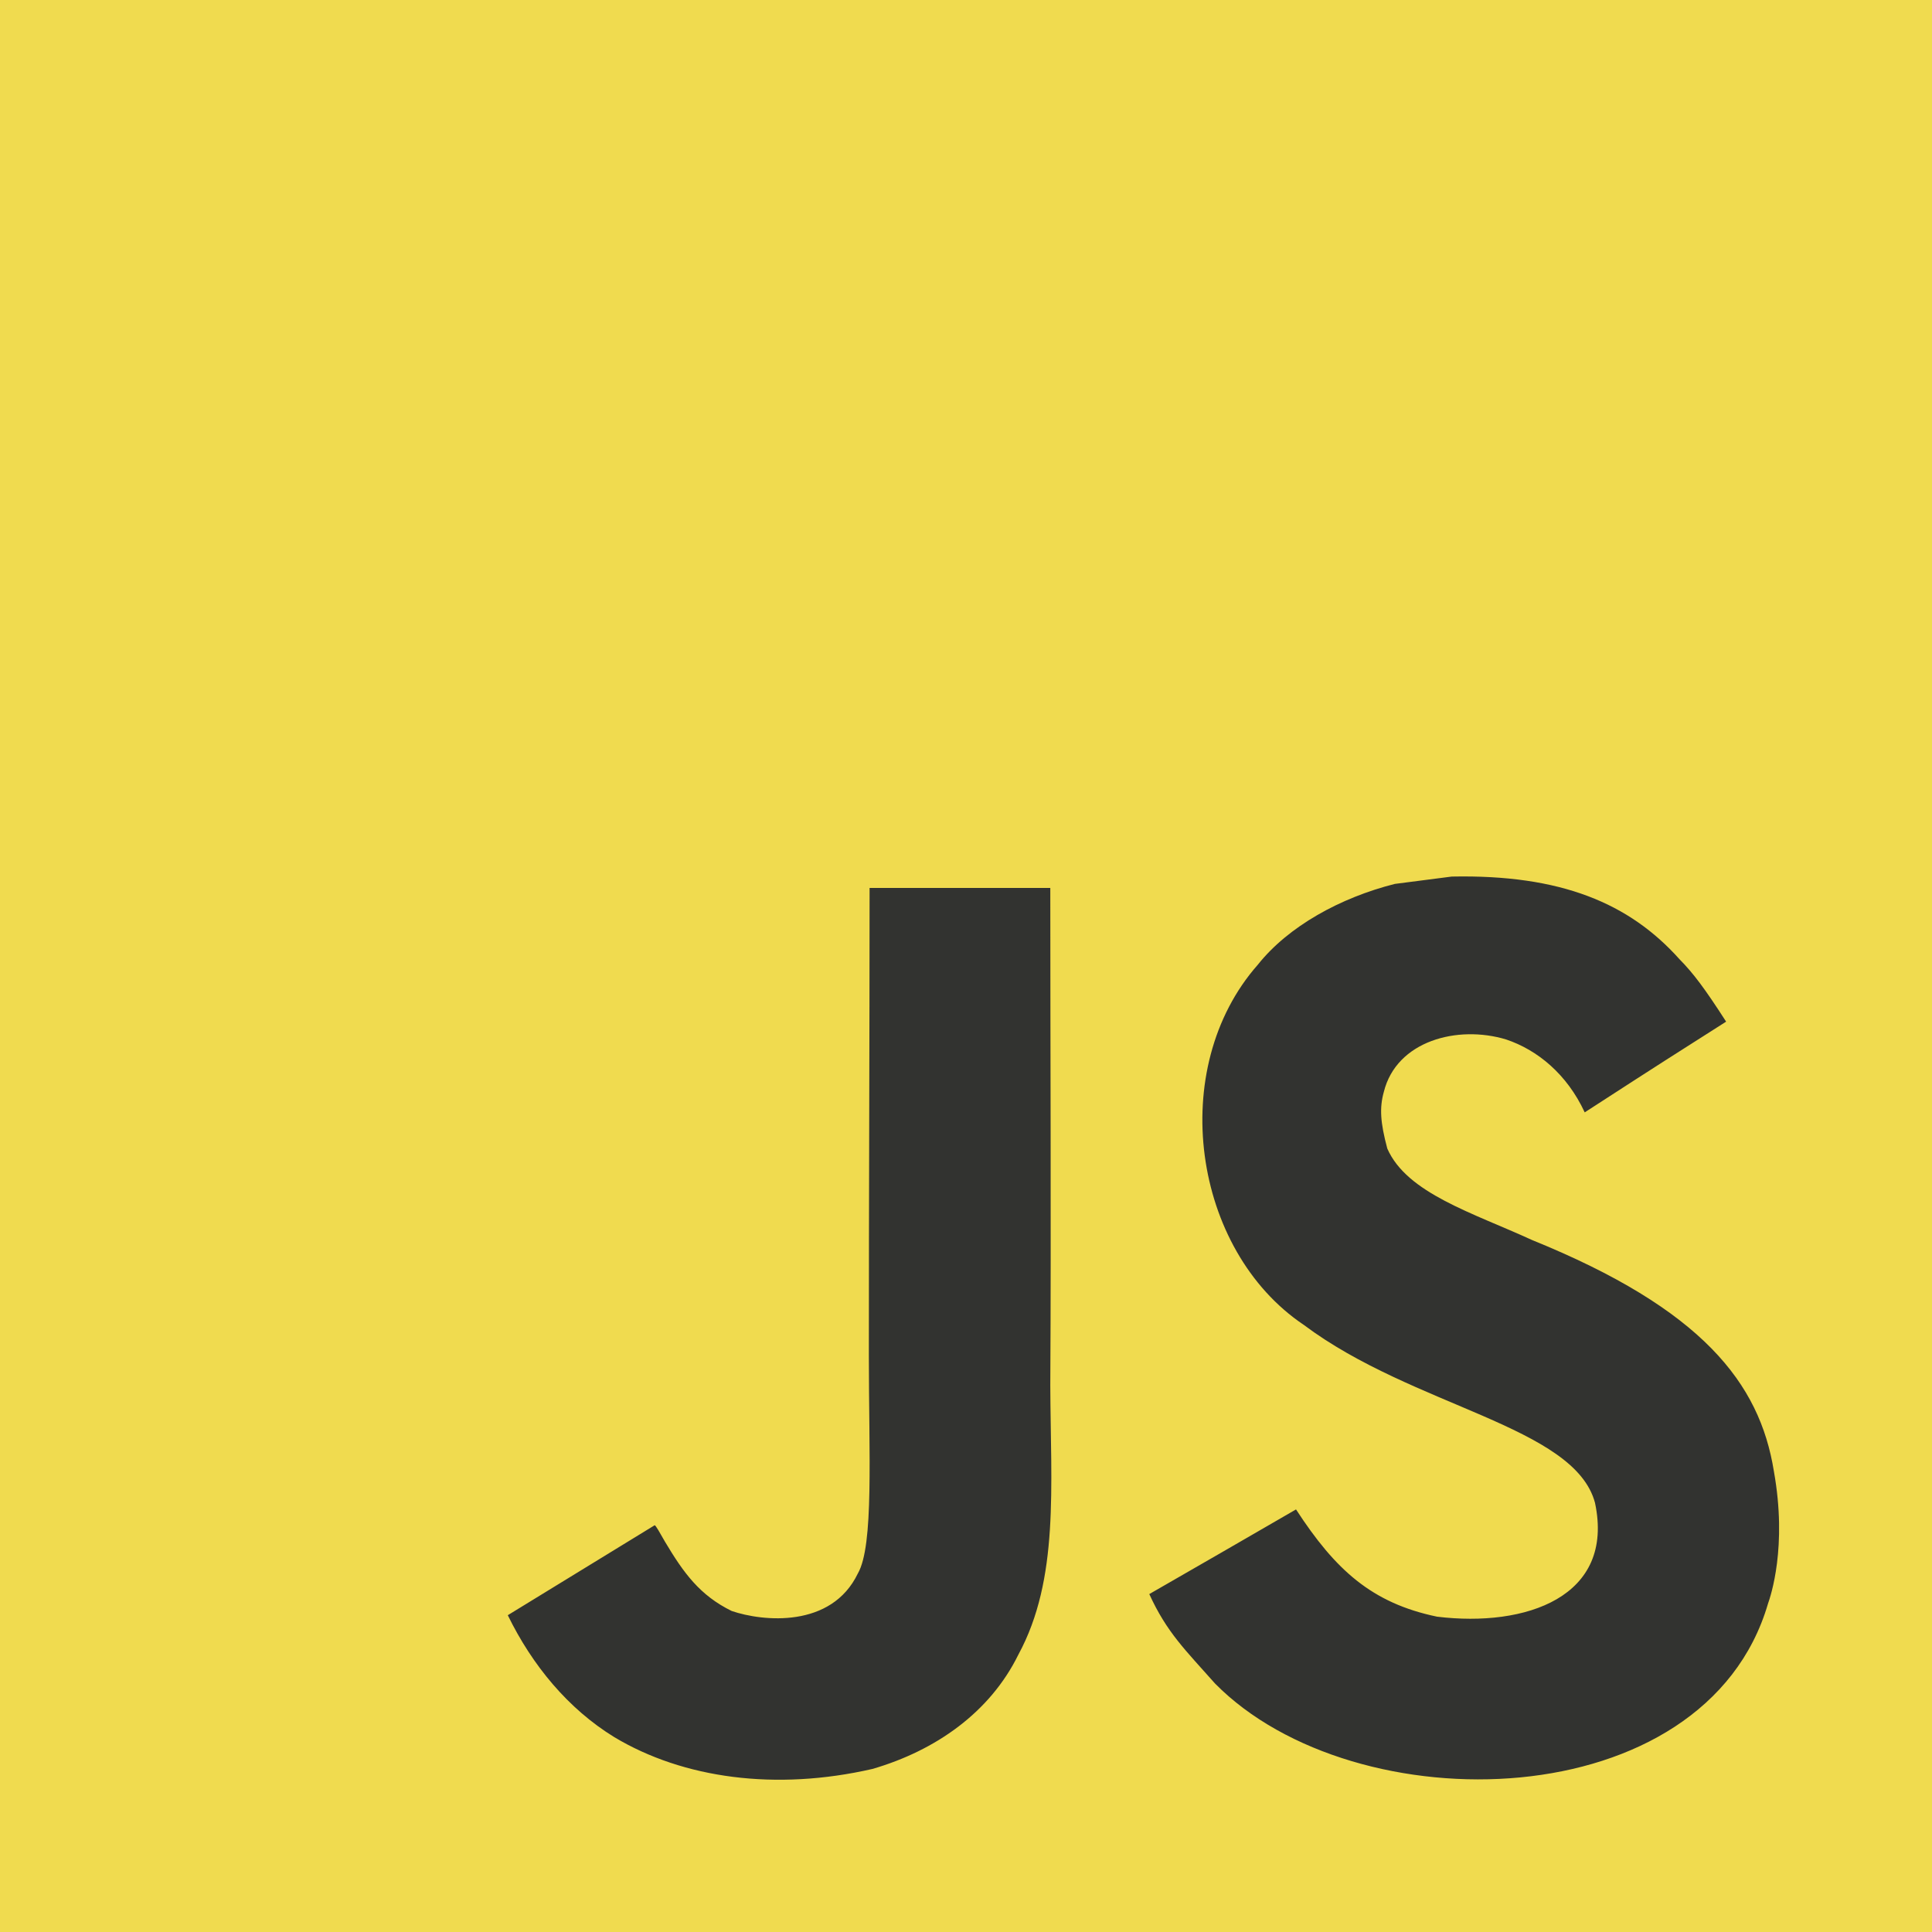
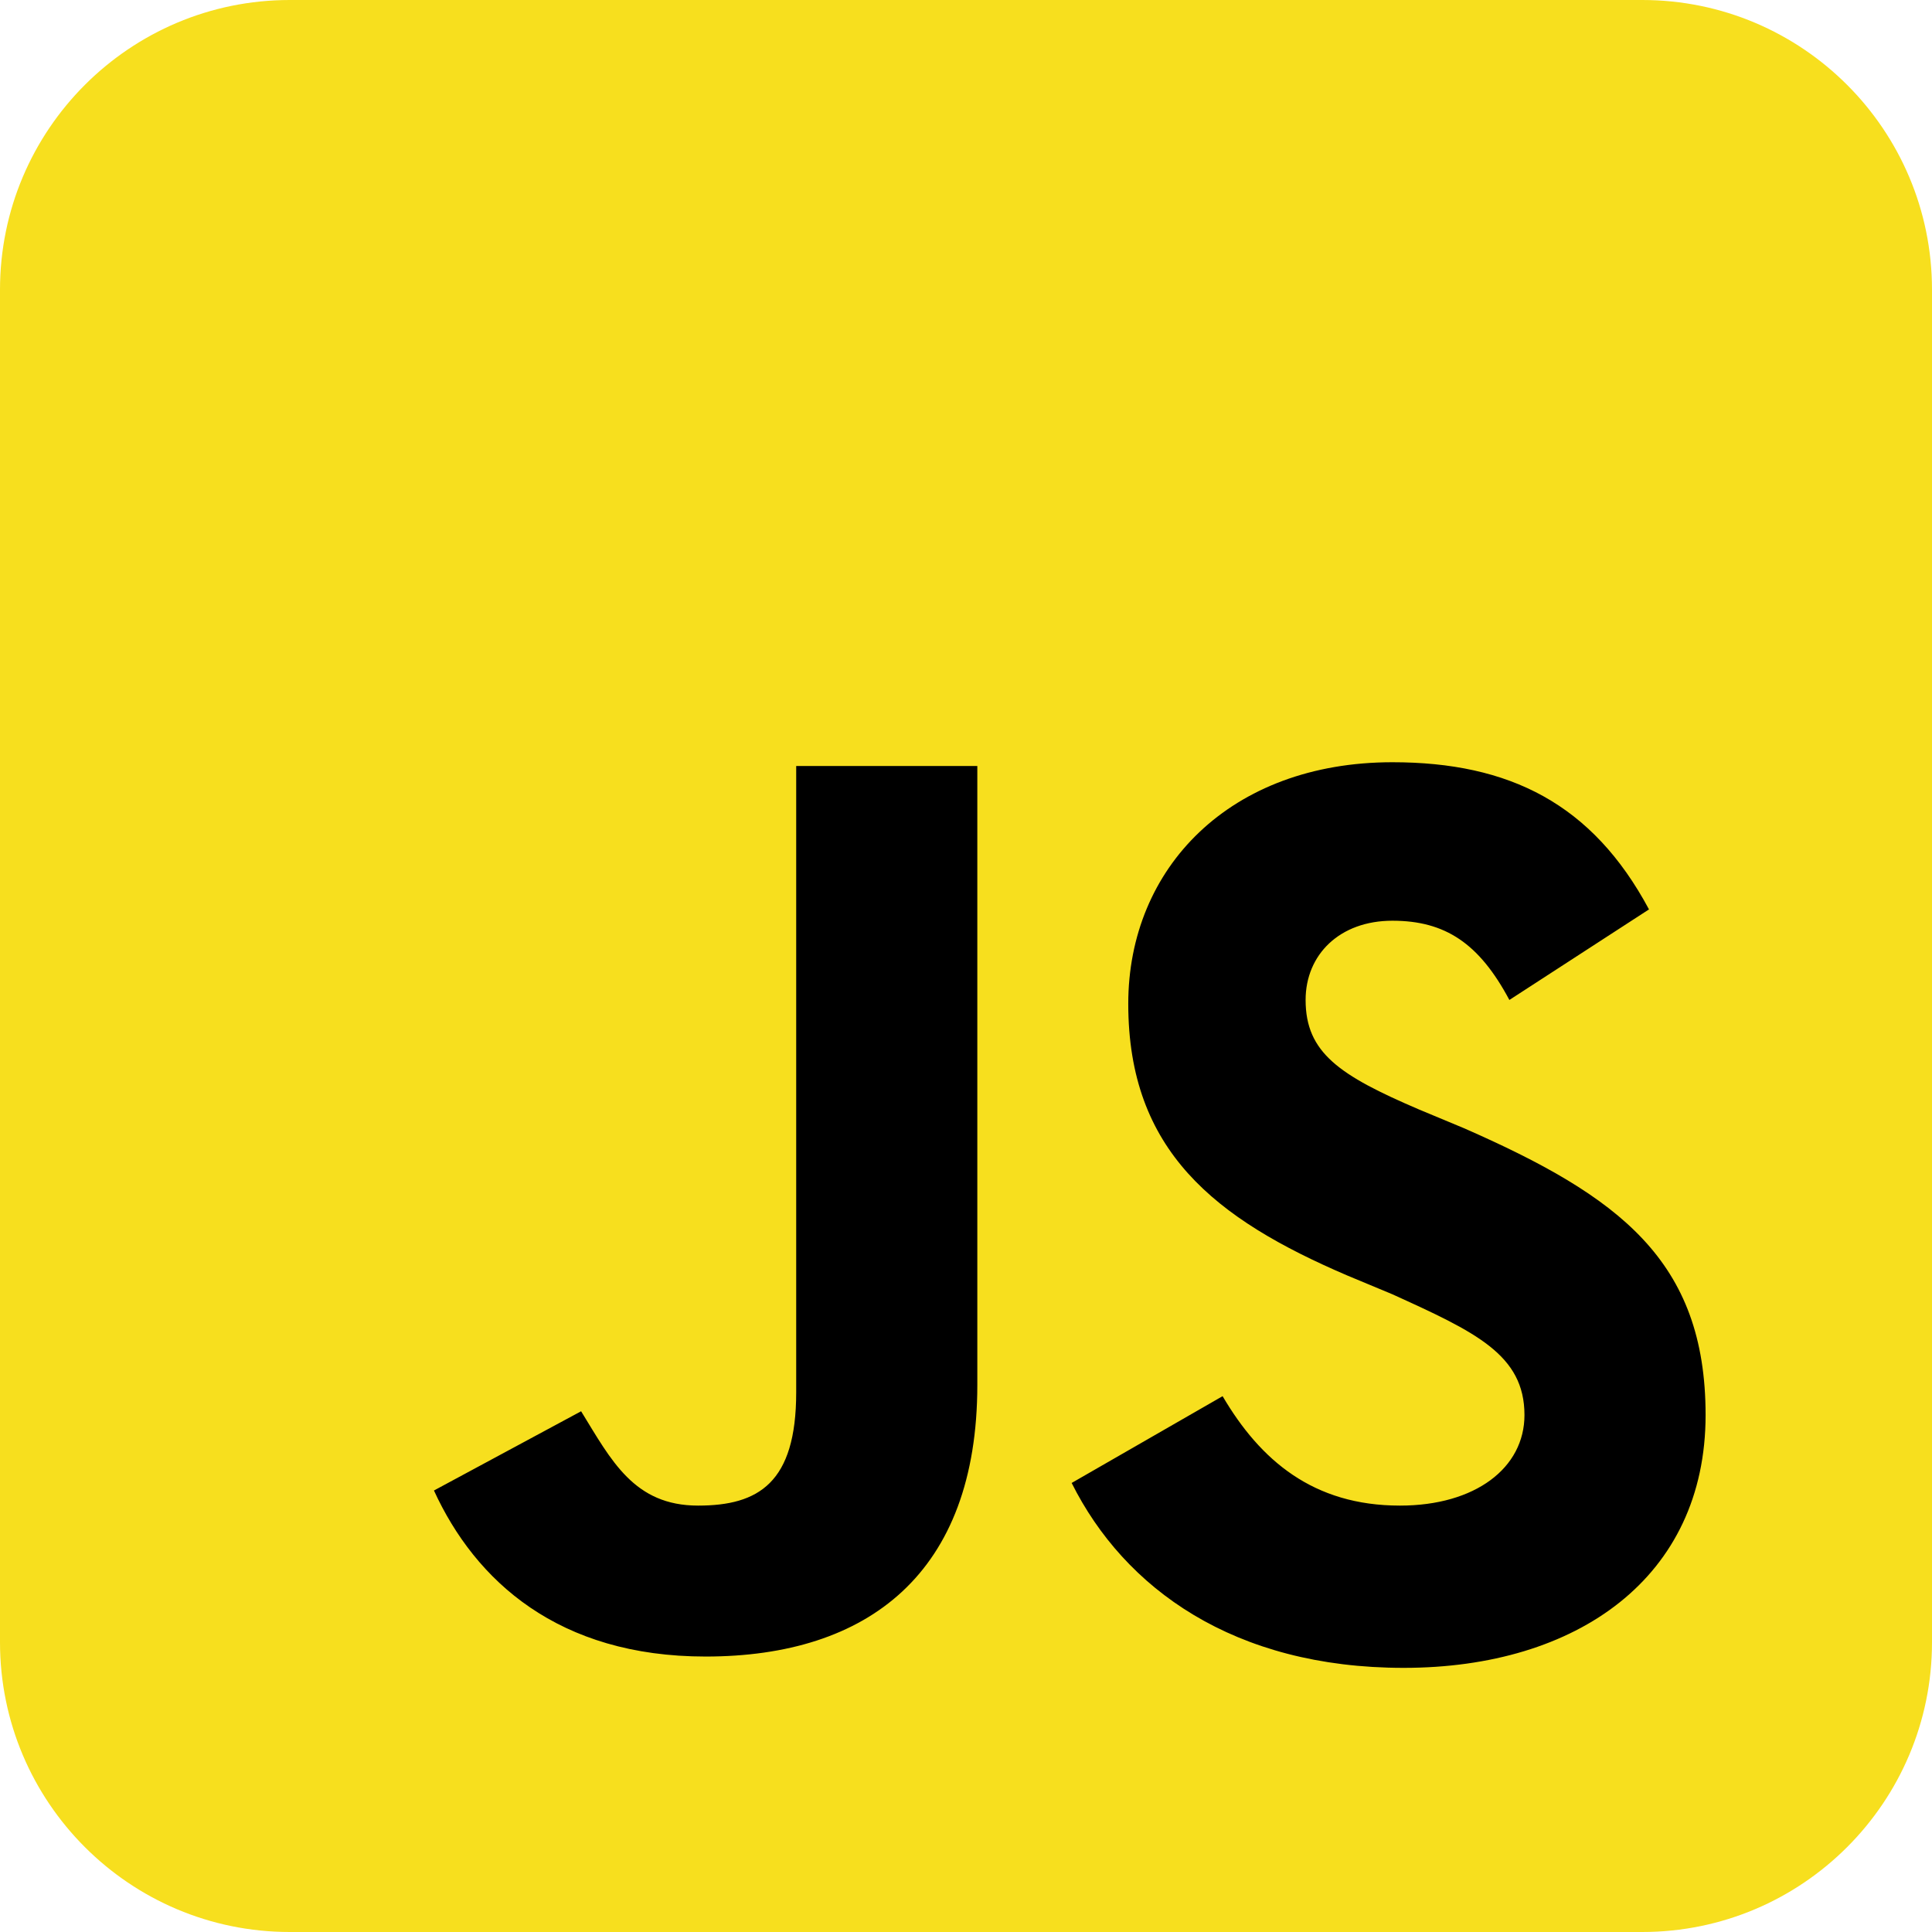
- <svg xmlns="http://www.w3.org/2000/svg" width="2500" height="2500" viewBox="0 0 1052 1052">
-   <path fill="#f0db4f" d="M0 0h1052v1052H0z" />
-   <path d="M965.9 801.1c-7.7-48-39-88.3-131.7-125.9-32.2-14.8-68.1-25.399-78.8-49.8-3.8-14.2-4.3-22.2-1.9-30.8 6.9-27.9 40.2-36.6 66.6-28.6 17 5.7 33.1 18.801 42.8 39.7 45.4-29.399 45.3-29.2 77-49.399-11.6-18-17.8-26.301-25.4-34-27.3-30.5-64.5-46.2-124-45-10.3 1.3-20.699 2.699-31 4-29.699 7.5-58 23.1-74.6 44-49.8 56.5-35.6 155.399 25 196.1 59.7 44.8 147.4 55 158.6 96.9 10.9 51.3-37.699 67.899-86 62-35.6-7.4-55.399-25.5-76.8-58.4-39.399 22.8-39.399 22.8-79.899 46.1 9.6 21 19.699 30.5 35.8 48.7 76.2 77.3 266.899 73.5 301.1-43.5 1.399-4.001 10.6-30.801 3.199-72.101zm-394-317.6h-98.4c0 85-.399 169.4-.399 254.4 0 54.1 2.8 103.7-6 118.9-14.4 29.899-51.7 26.2-68.7 20.399-17.3-8.5-26.1-20.6-36.3-37.699-2.8-4.9-4.9-8.7-5.601-9-26.699 16.3-53.3 32.699-80 49 13.301 27.3 32.9 51 58 66.399 37.5 22.5 87.9 29.4 140.601 17.3 34.3-10 63.899-30.699 79.399-62.199 22.4-41.3 17.6-91.3 17.4-146.6.5-90.2 0-180.4 0-270.9z" fill="#323330" />
+ <svg xmlns="http://www.w3.org/2000/svg" aria-label="JavaScript" role="img" viewBox="0 0 512 512">
+   <rect width="512" height="512" rx="15%" fill="#f7df1e" />
+   <path d="M324 370c10 17 24 29 47 29c20 0 33-10 33 -24c0-16 -13 -22 -35 -32l-12-5c-35-15 -58 -33 -58 -72c0-36 27 -64 70 -64c31 0 53 11 68 39l-37 24c-8-15 -17 -21 -31 -21c-14 0-23 9 -23 21c0 14 9 20 30 29l12 5c41 18 64 35 64 76c0 43-34 67 -80 67c-45 0-74 -21 -88 -49zm-170 4c8 13 14 25 31 25c16 0 26-6 26 -30V203h48v164c0 50-29 72 -72 72c-39 0-61 -20 -72 -44z" />
</svg>
